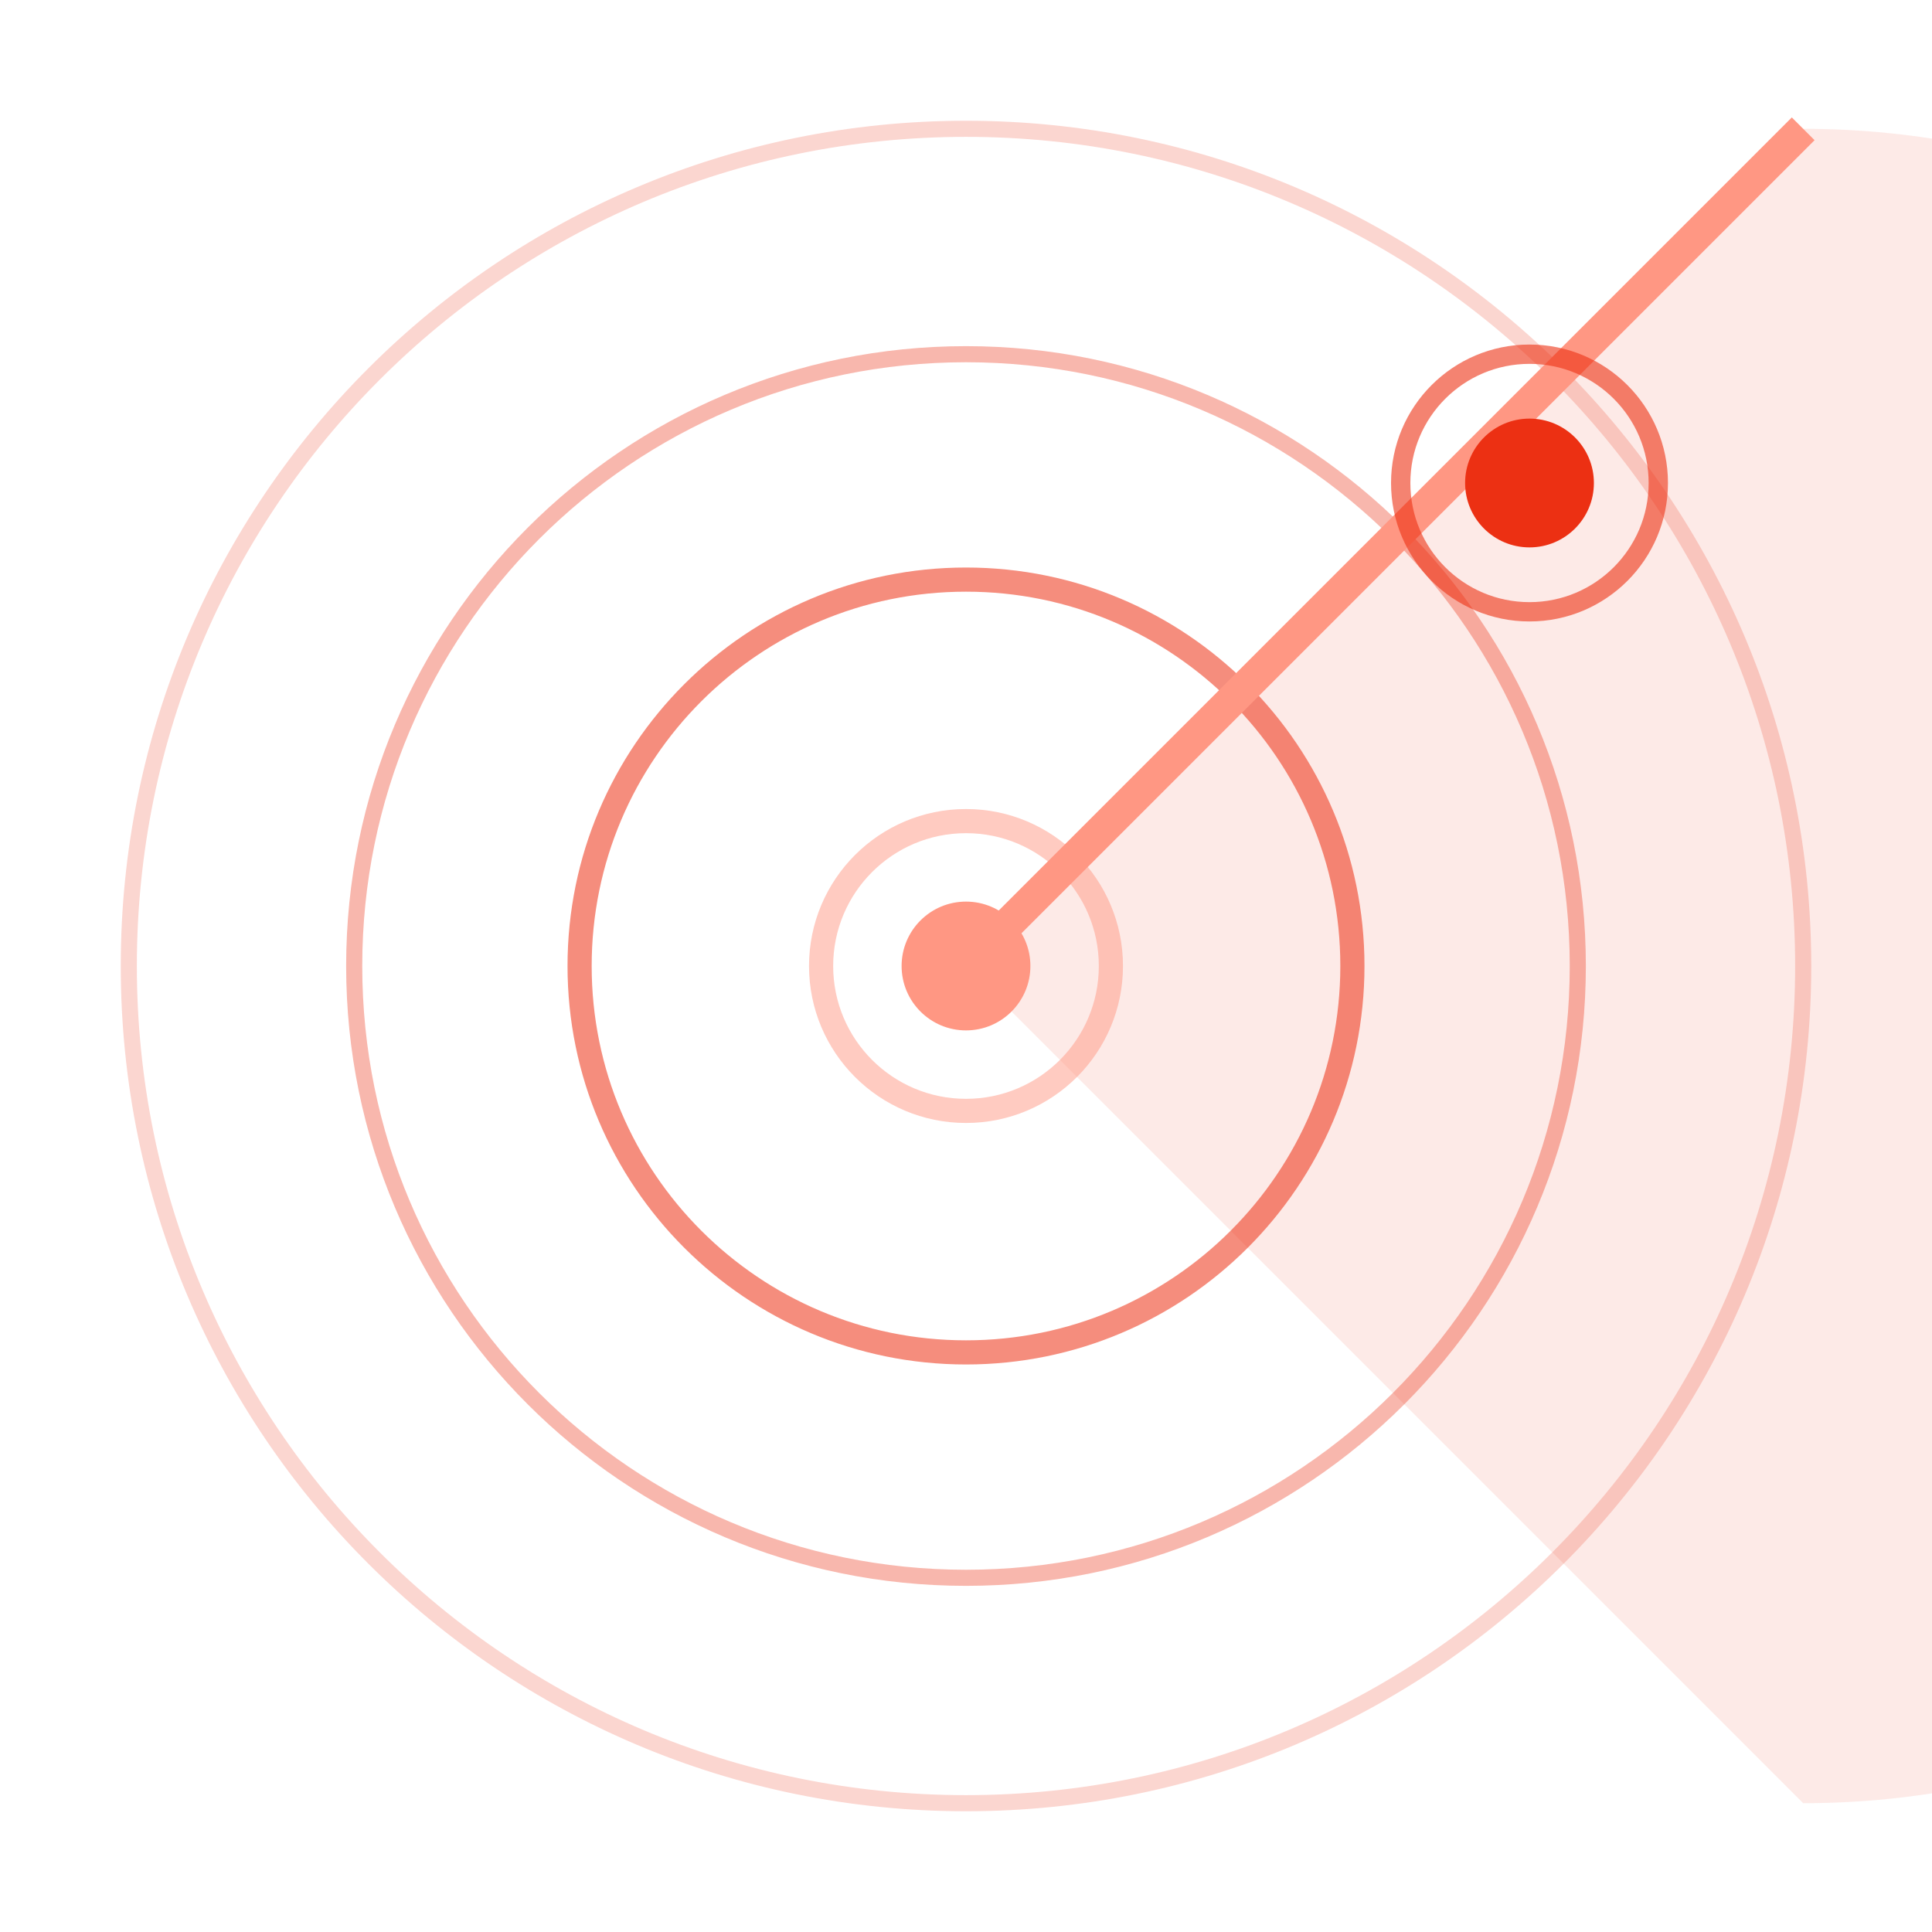
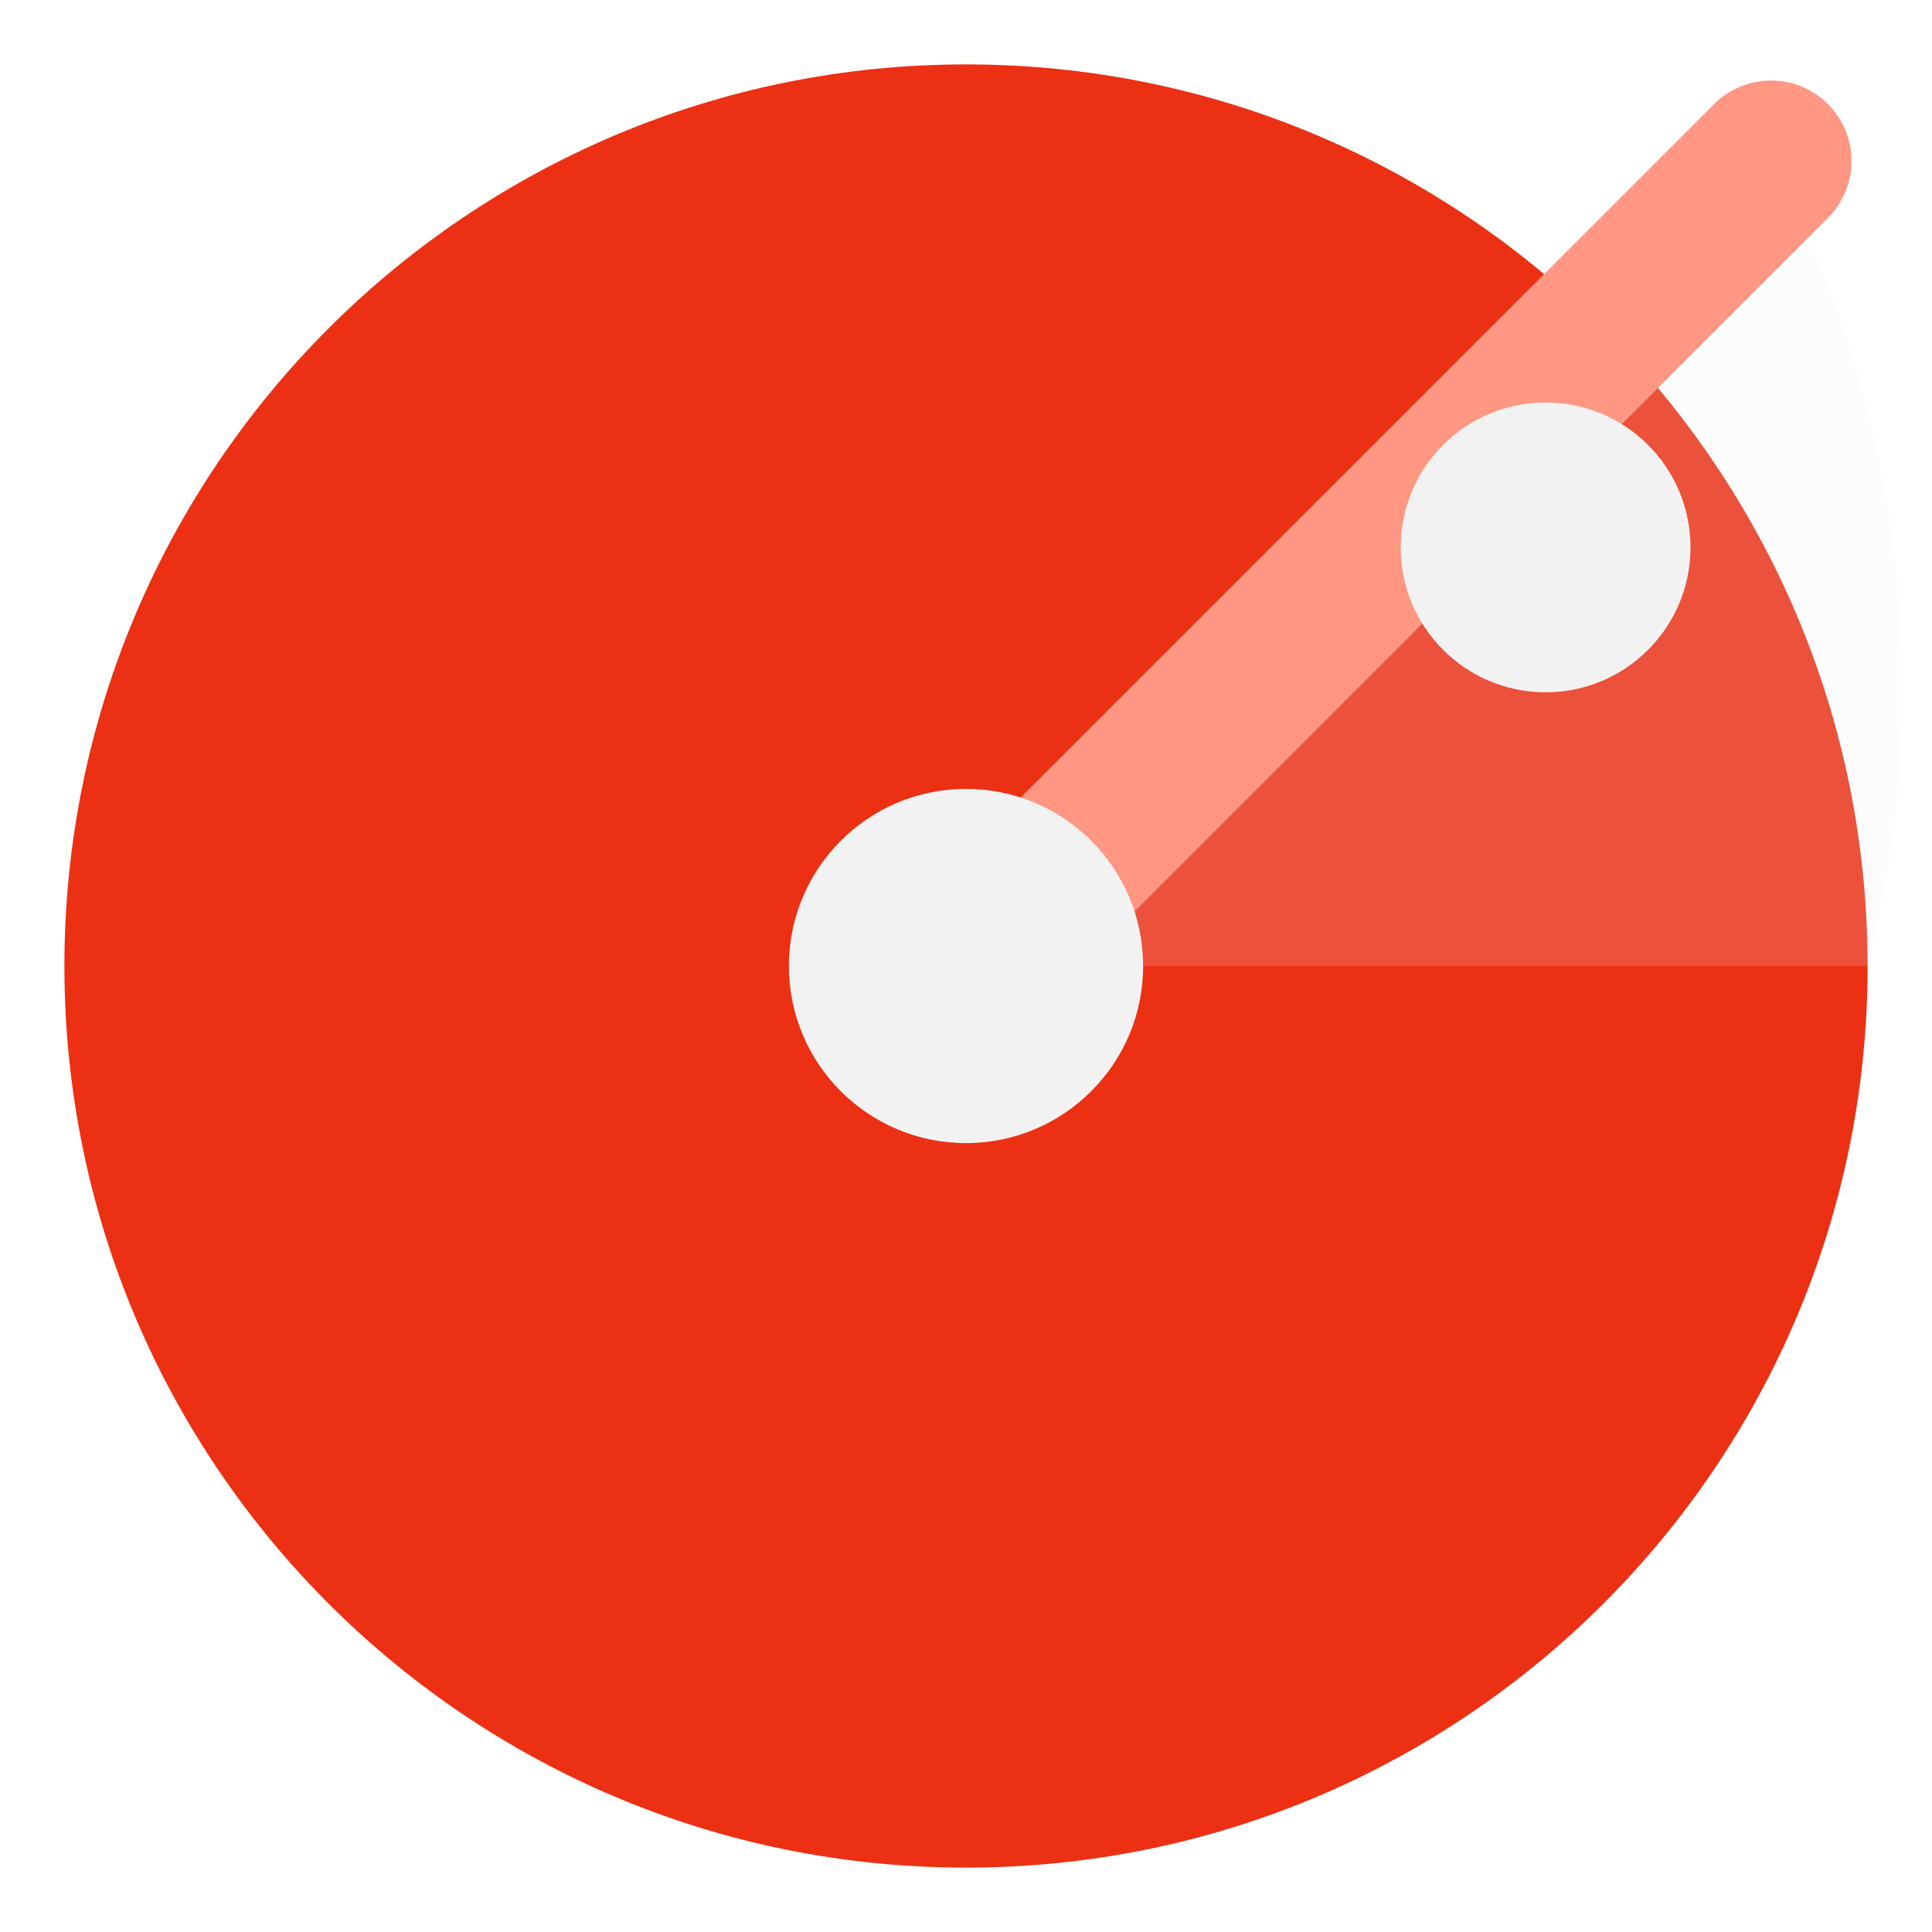
<svg xmlns="http://www.w3.org/2000/svg" viewBox="0 0 120 120">
-   <circle cx="60" cy="60" r="52" fill="none" stroke="#ec3013" stroke-width="1" opacity="0.2" />
-   <circle cx="60" cy="60" r="38" fill="none" stroke="#ec3013" stroke-width="1" opacity="0.35" />
-   <circle cx="60" cy="60" r="24" fill="none" stroke="#ec3013" stroke-width="1.5" opacity="0.55" />
-   <path d="M60,60 L112,8 A52,52 0 0,1 112,112 Z" fill="#ec3013" fill-opacity="0.1" />
-   <line x1="60" y1="60" x2="112" y2="8" stroke="#ff9783" stroke-width="2" />
-   <circle cx="60" cy="60" r="4" fill="#ff9783" />
-   <circle cx="60" cy="60" r="9" fill="none" stroke="#ff9783" stroke-width="1.5" opacity="0.5" />
-   <circle cx="95" cy="30" r="4" fill="#ec3013" />
-   <circle cx="95" cy="30" r="8" fill="none" stroke="#ec3013" stroke-width="1.2" opacity="0.6" />
+   <g transform="translate(0,0) scale(1.0)">
+     <circle cx="60" cy="60" r="56" fill="#ec3013" />
+     <path d="M60,60 L110,10 A70,70 0 0,1 116,60 Z" fill="#f3f2f2" fill-opacity="0.18" />
+     <line x1="60" y1="60" x2="110" y2="10" stroke="#ff9783" stroke-width="10" stroke-linecap="round" />
+     <circle cx="60" cy="60" r="11" fill="#f3f2f2" />
+     <circle cx="96" cy="34" r="9" fill="#f3f2f2" />
+   </g>
</svg>
